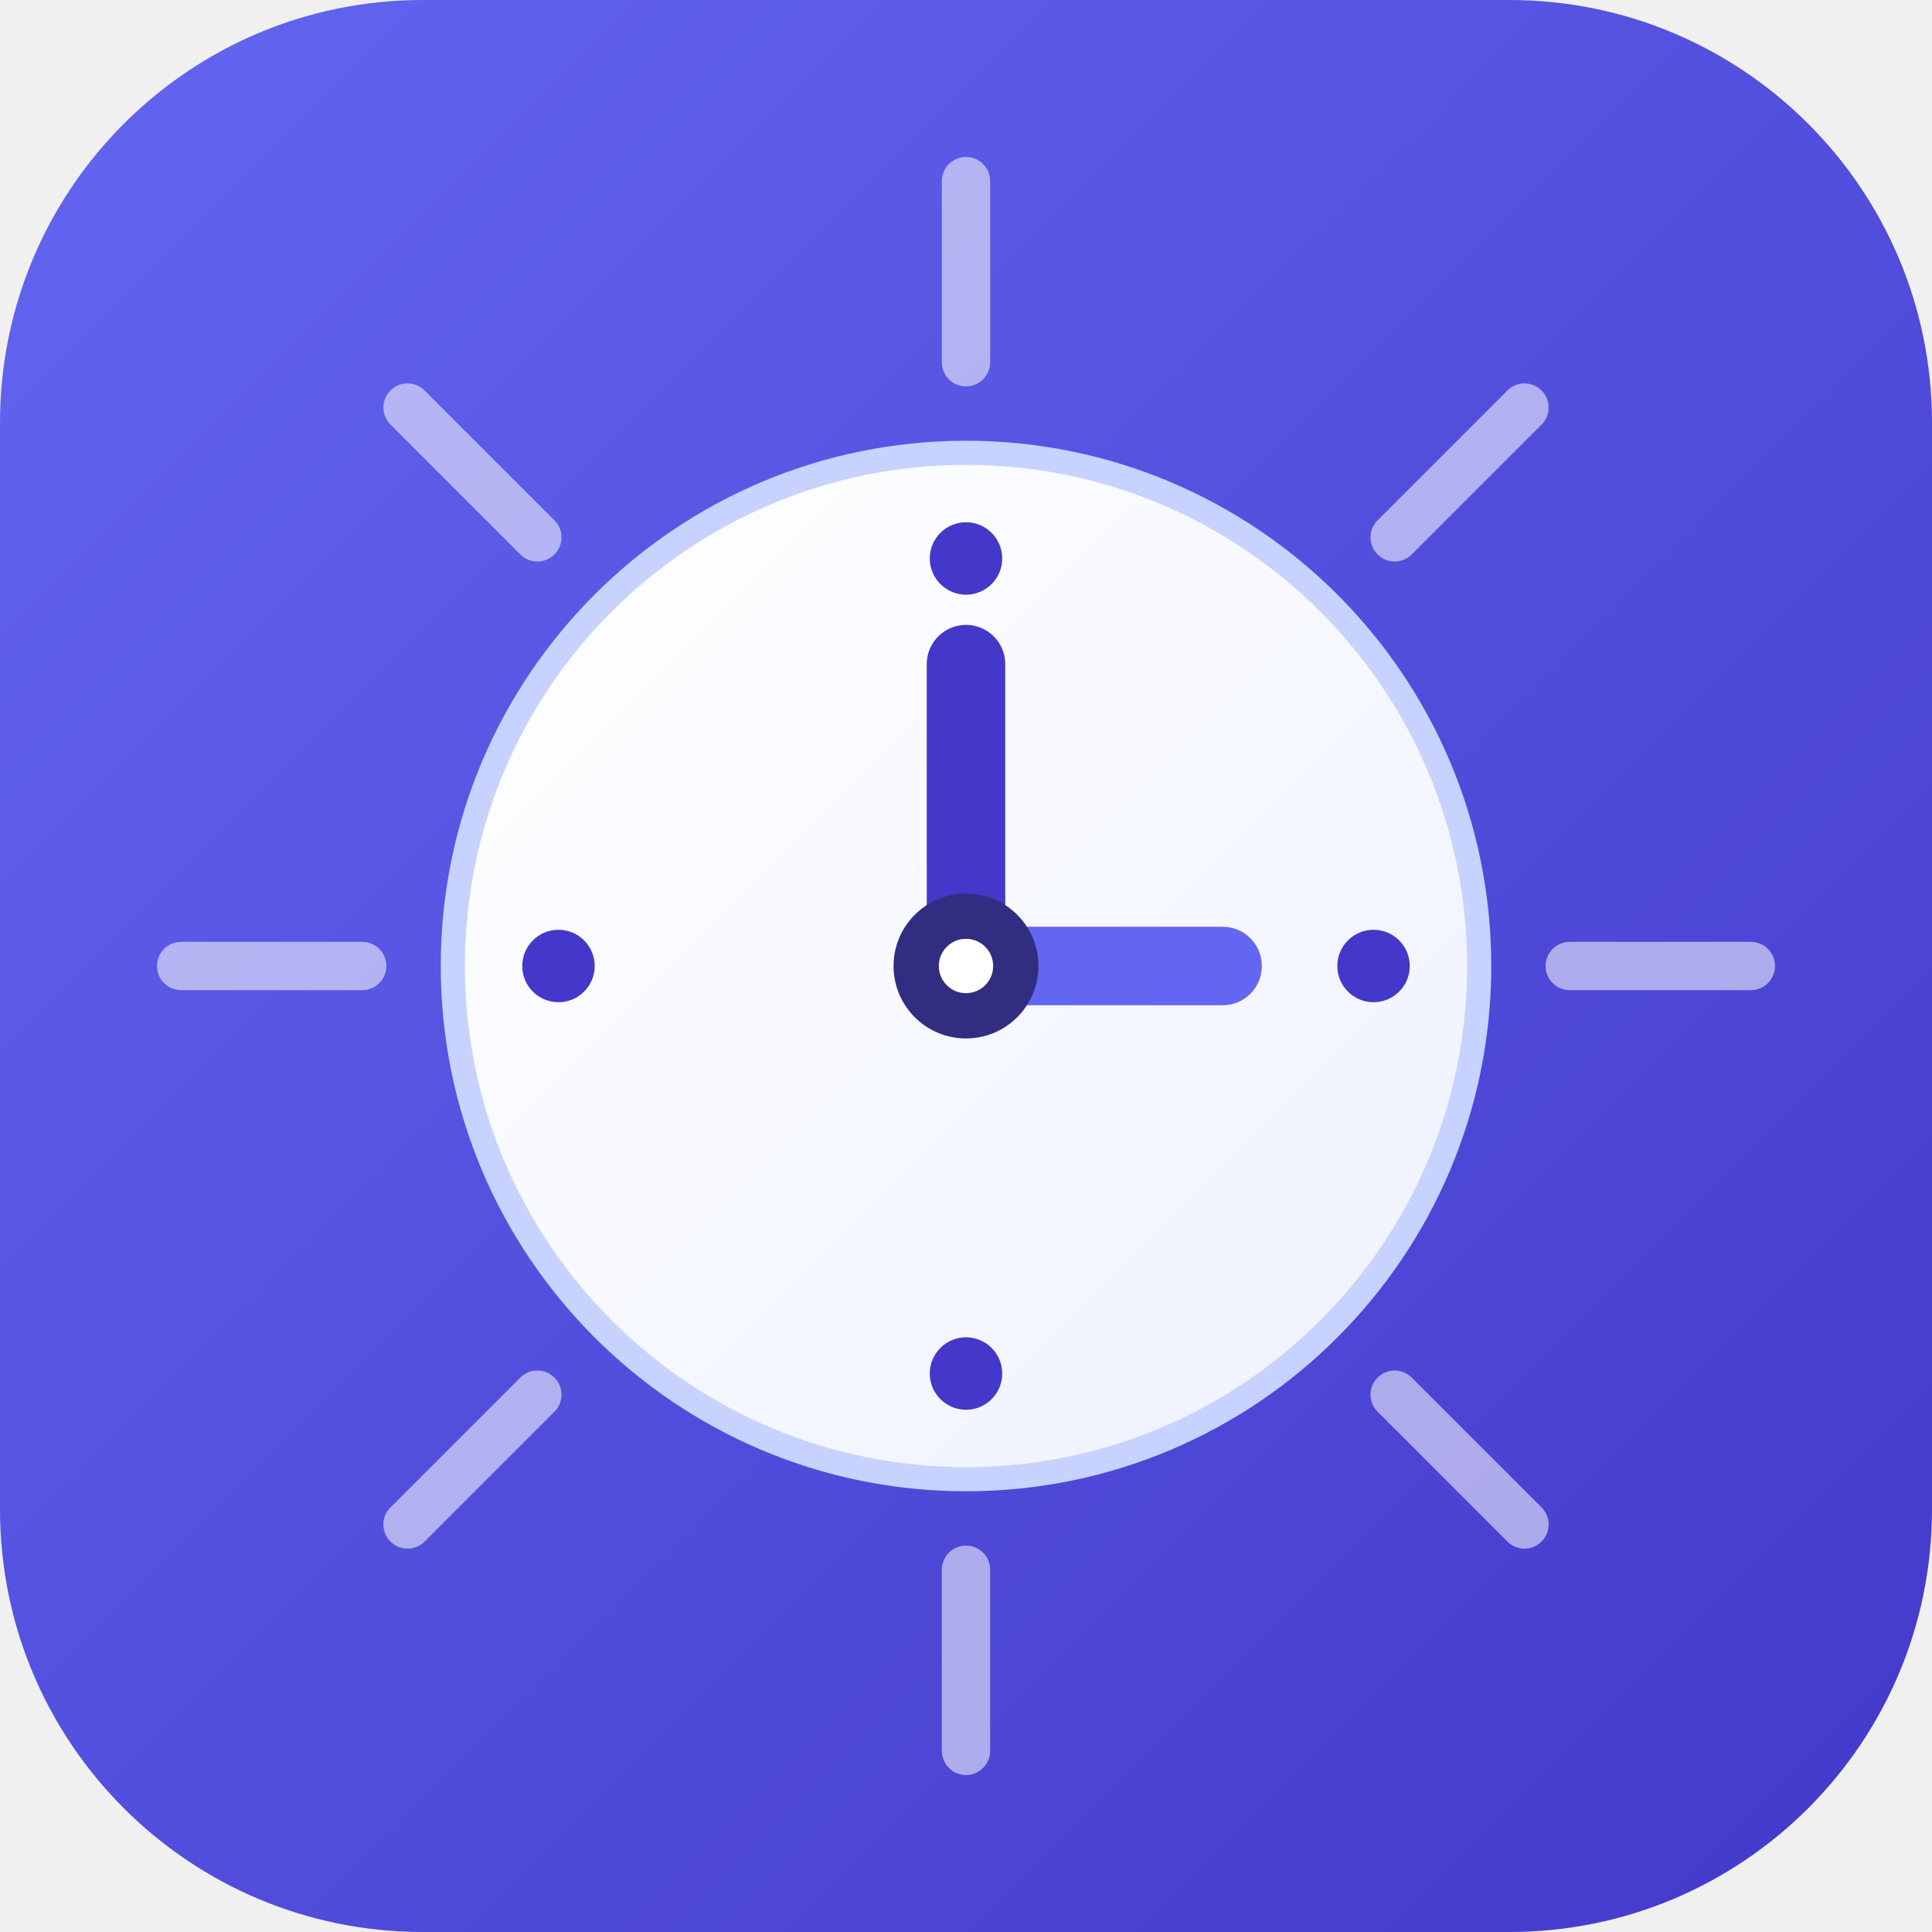
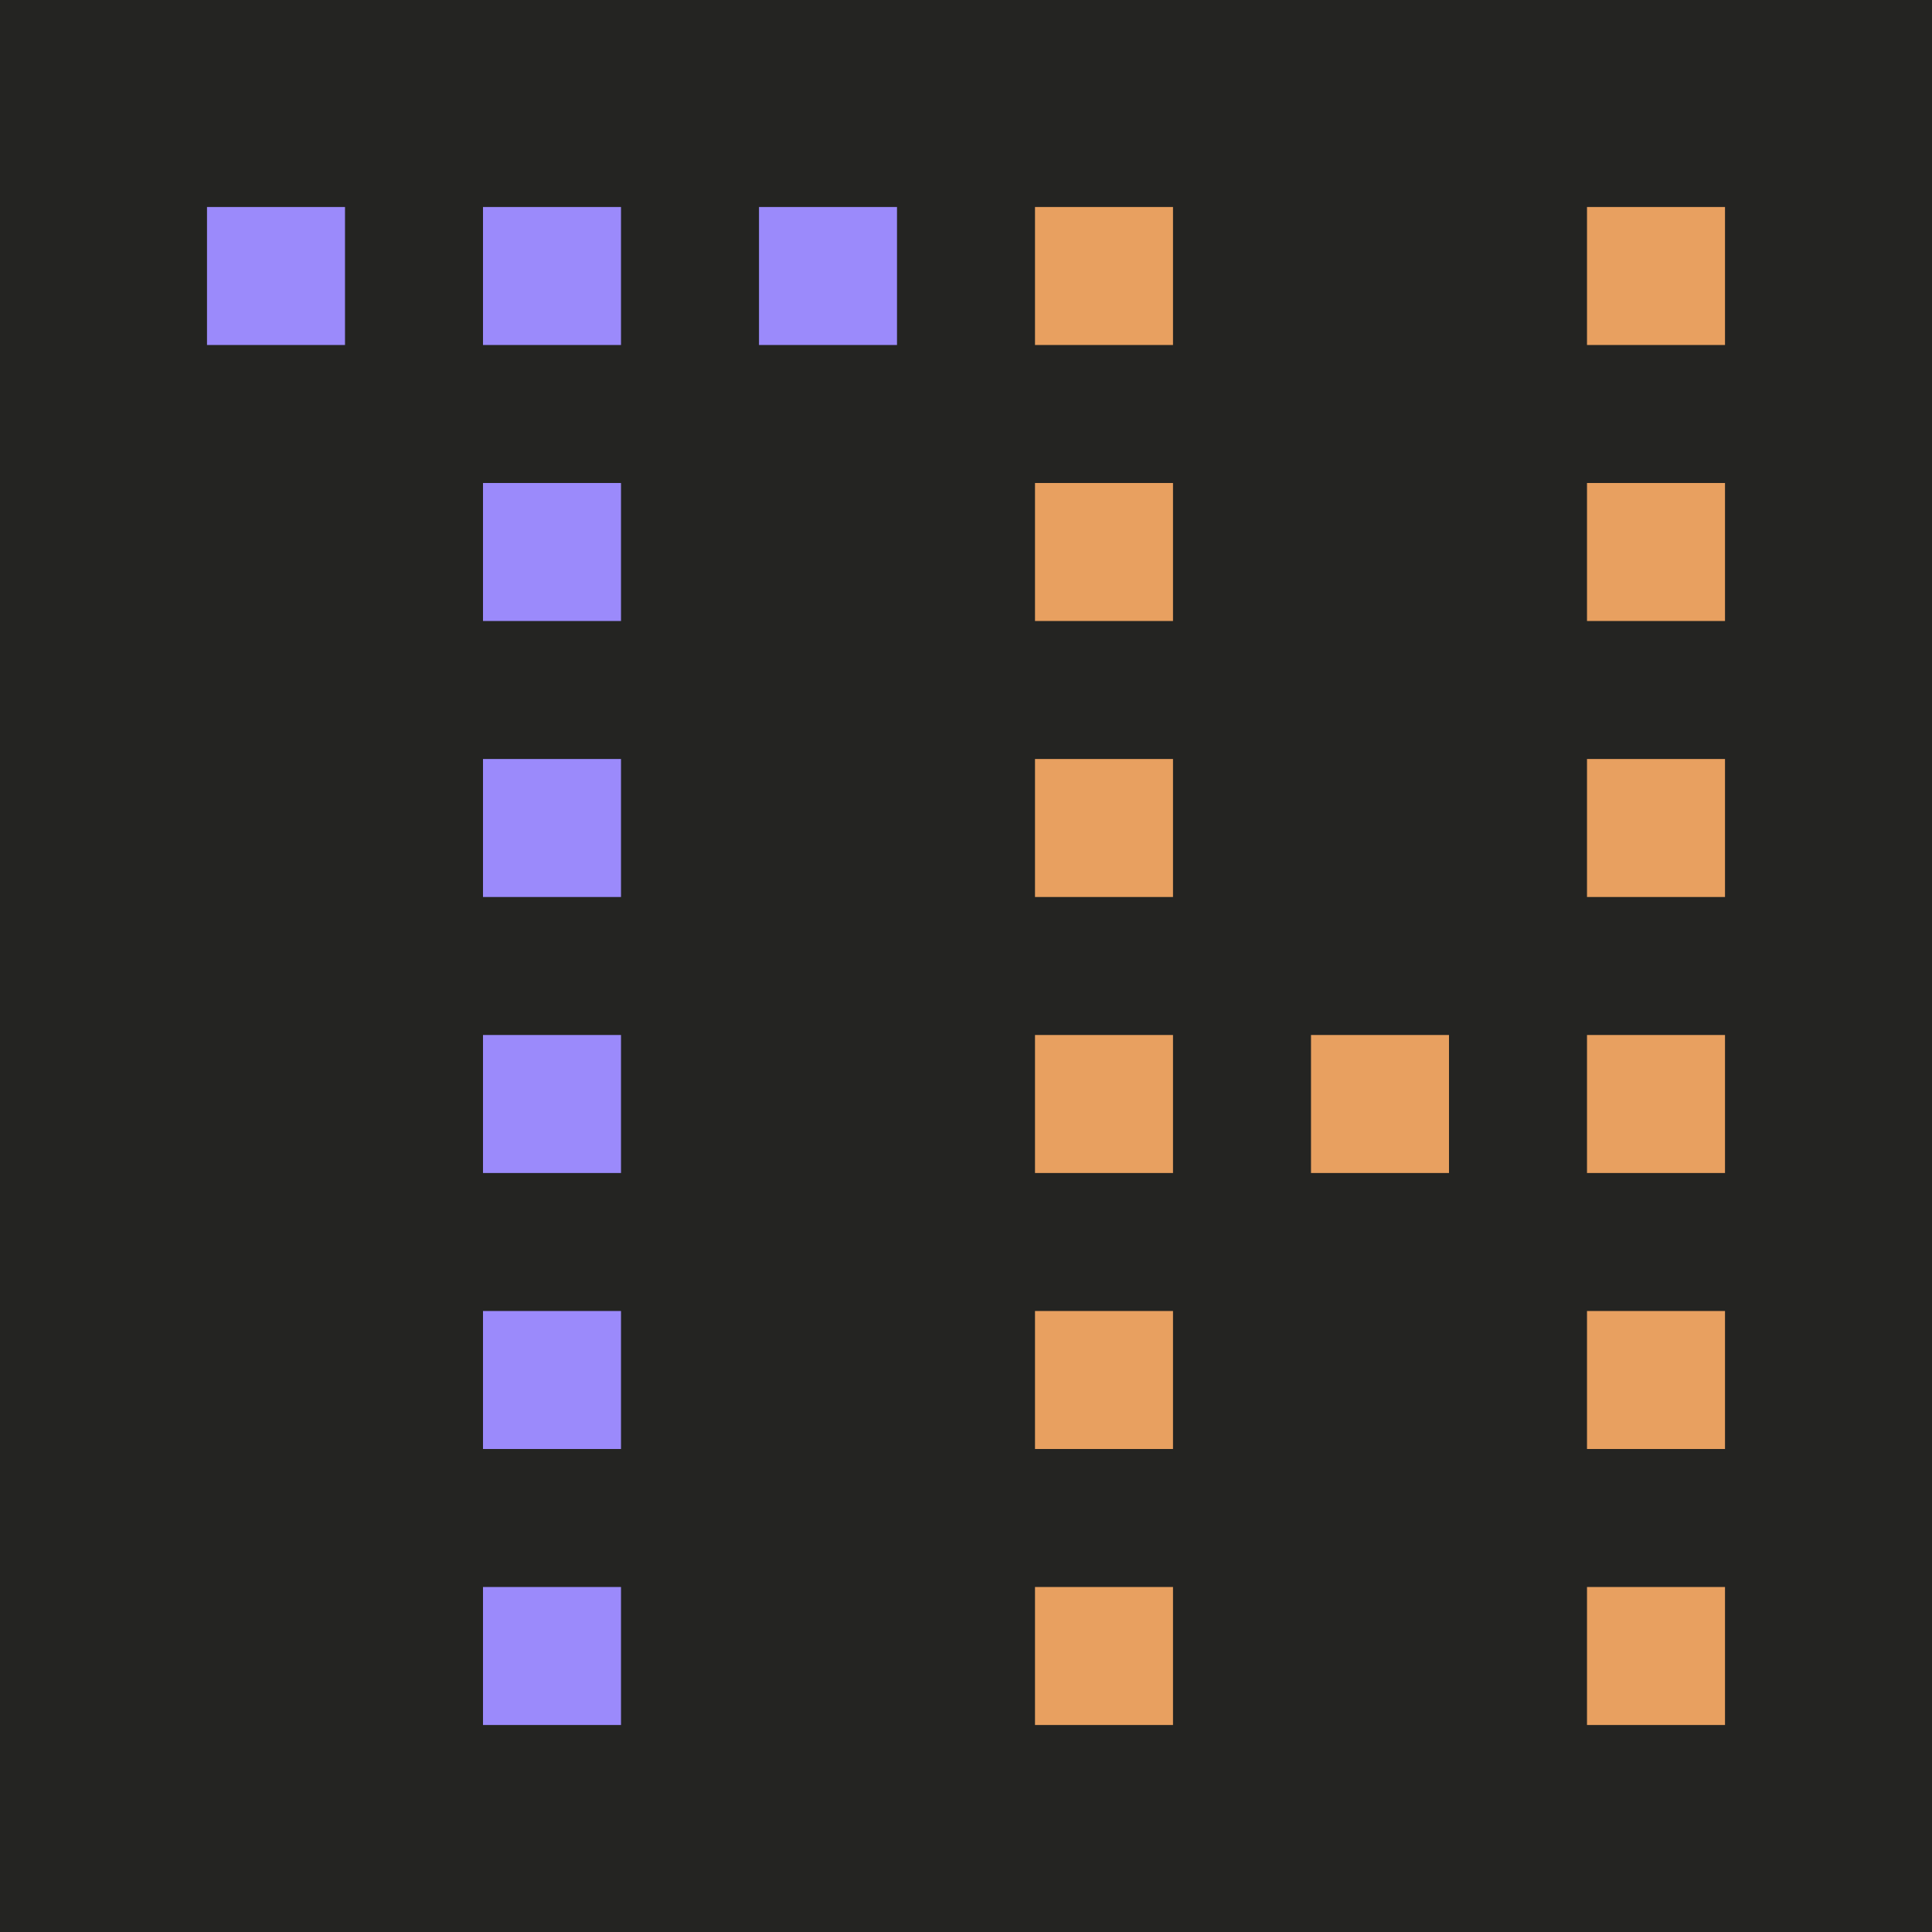
- <svg xmlns="http://www.w3.org/2000/svg" viewBox="0 0 64 64" role="img" aria-label="TimeHub">
-   <defs>
-     <linearGradient id="thBg" x1="0" y1="0" x2="64" y2="64" gradientUnits="userSpaceOnUse">
-       <stop offset="0%" stop-color="#6366f1" />
-       <stop offset="100%" stop-color="#4338ca" />
-     </linearGradient>
-     <linearGradient id="thFace" x1="16" y1="16" x2="48" y2="48" gradientUnits="userSpaceOnUse">
-       <stop offset="0%" stop-color="#ffffff" />
-       <stop offset="100%" stop-color="#eef2ff" />
-     </linearGradient>
-   </defs>
-   <rect width="64" height="64" rx="14" fill="url(#thBg)" />
-   <g stroke="#ffffff" stroke-opacity="0.55" stroke-width="1.6" stroke-linecap="round">
-     <line x1="32" y1="6" x2="32" y2="12" />
-     <line x1="32" y1="52" x2="32" y2="58" />
-     <line x1="6" y1="32" x2="12" y2="32" />
-     <line x1="52" y1="32" x2="58" y2="32" />
-     <line x1="13.5" y1="13.5" x2="17.8" y2="17.8" />
-     <line x1="46.2" y1="46.2" x2="50.5" y2="50.5" />
-     <line x1="13.5" y1="50.5" x2="17.8" y2="46.2" />
-     <line x1="46.2" y1="17.8" x2="50.5" y2="13.5" />
-   </g>
-   <circle cx="32" cy="32" r="17" fill="url(#thFace)" stroke="#c7d2fe" stroke-width="0.8" />
-   <g fill="#4338ca">
-     <circle cx="32" cy="18.5" r="1.2" />
-     <circle cx="45.5" cy="32" r="1.2" />
-     <circle cx="32" cy="45.5" r="1.2" />
-     <circle cx="18.5" cy="32" r="1.2" />
-   </g>
-   <line x1="32" y1="32" x2="32" y2="22" stroke="#4338ca" stroke-width="2.6" stroke-linecap="round" />
-   <line x1="32" y1="32" x2="40.5" y2="32" stroke="#6366f1" stroke-width="2.6" stroke-linecap="round" />
-   <circle cx="32" cy="32" r="2.4" fill="#312e81" />
-   <circle cx="32" cy="32" r="0.9" fill="#ffffff" />
+ <svg xmlns="http://www.w3.org/2000/svg" viewBox="0 0 56 56" role="img" aria-label="TimeHub">
+   <rect width="56" height="56" fill="#242422" />
+   <rect x="6" y="6" width="4" height="4" fill="#9B8AFB" />
+   <rect x="14" y="6" width="4" height="4" fill="#9B8AFB" />
+   <rect x="22" y="6" width="4" height="4" fill="#9B8AFB" />
+   <rect x="14" y="14" width="4" height="4" fill="#9B8AFB" />
+   <rect x="14" y="22" width="4" height="4" fill="#9B8AFB" />
+   <rect x="14" y="30" width="4" height="4" fill="#9B8AFB" />
+   <rect x="14" y="38" width="4" height="4" fill="#9B8AFB" />
+   <rect x="14" y="46" width="4" height="4" fill="#9B8AFB" />
+   <rect x="30" y="6" width="4" height="4" fill="#E8A060" />
+   <rect x="30" y="14" width="4" height="4" fill="#E8A060" />
+   <rect x="30" y="22" width="4" height="4" fill="#E8A060" />
+   <rect x="30" y="30" width="4" height="4" fill="#E8A060" />
+   <rect x="30" y="38" width="4" height="4" fill="#E8A060" />
+   <rect x="30" y="46" width="4" height="4" fill="#E8A060" />
+   <rect x="38" y="30" width="4" height="4" fill="#E8A060" />
+   <rect x="46" y="6" width="4" height="4" fill="#E8A060" />
+   <rect x="46" y="14" width="4" height="4" fill="#E8A060" />
+   <rect x="46" y="22" width="4" height="4" fill="#E8A060" />
+   <rect x="46" y="30" width="4" height="4" fill="#E8A060" />
+   <rect x="46" y="38" width="4" height="4" fill="#E8A060" />
+   <rect x="46" y="46" width="4" height="4" fill="#E8A060" />
</svg>
